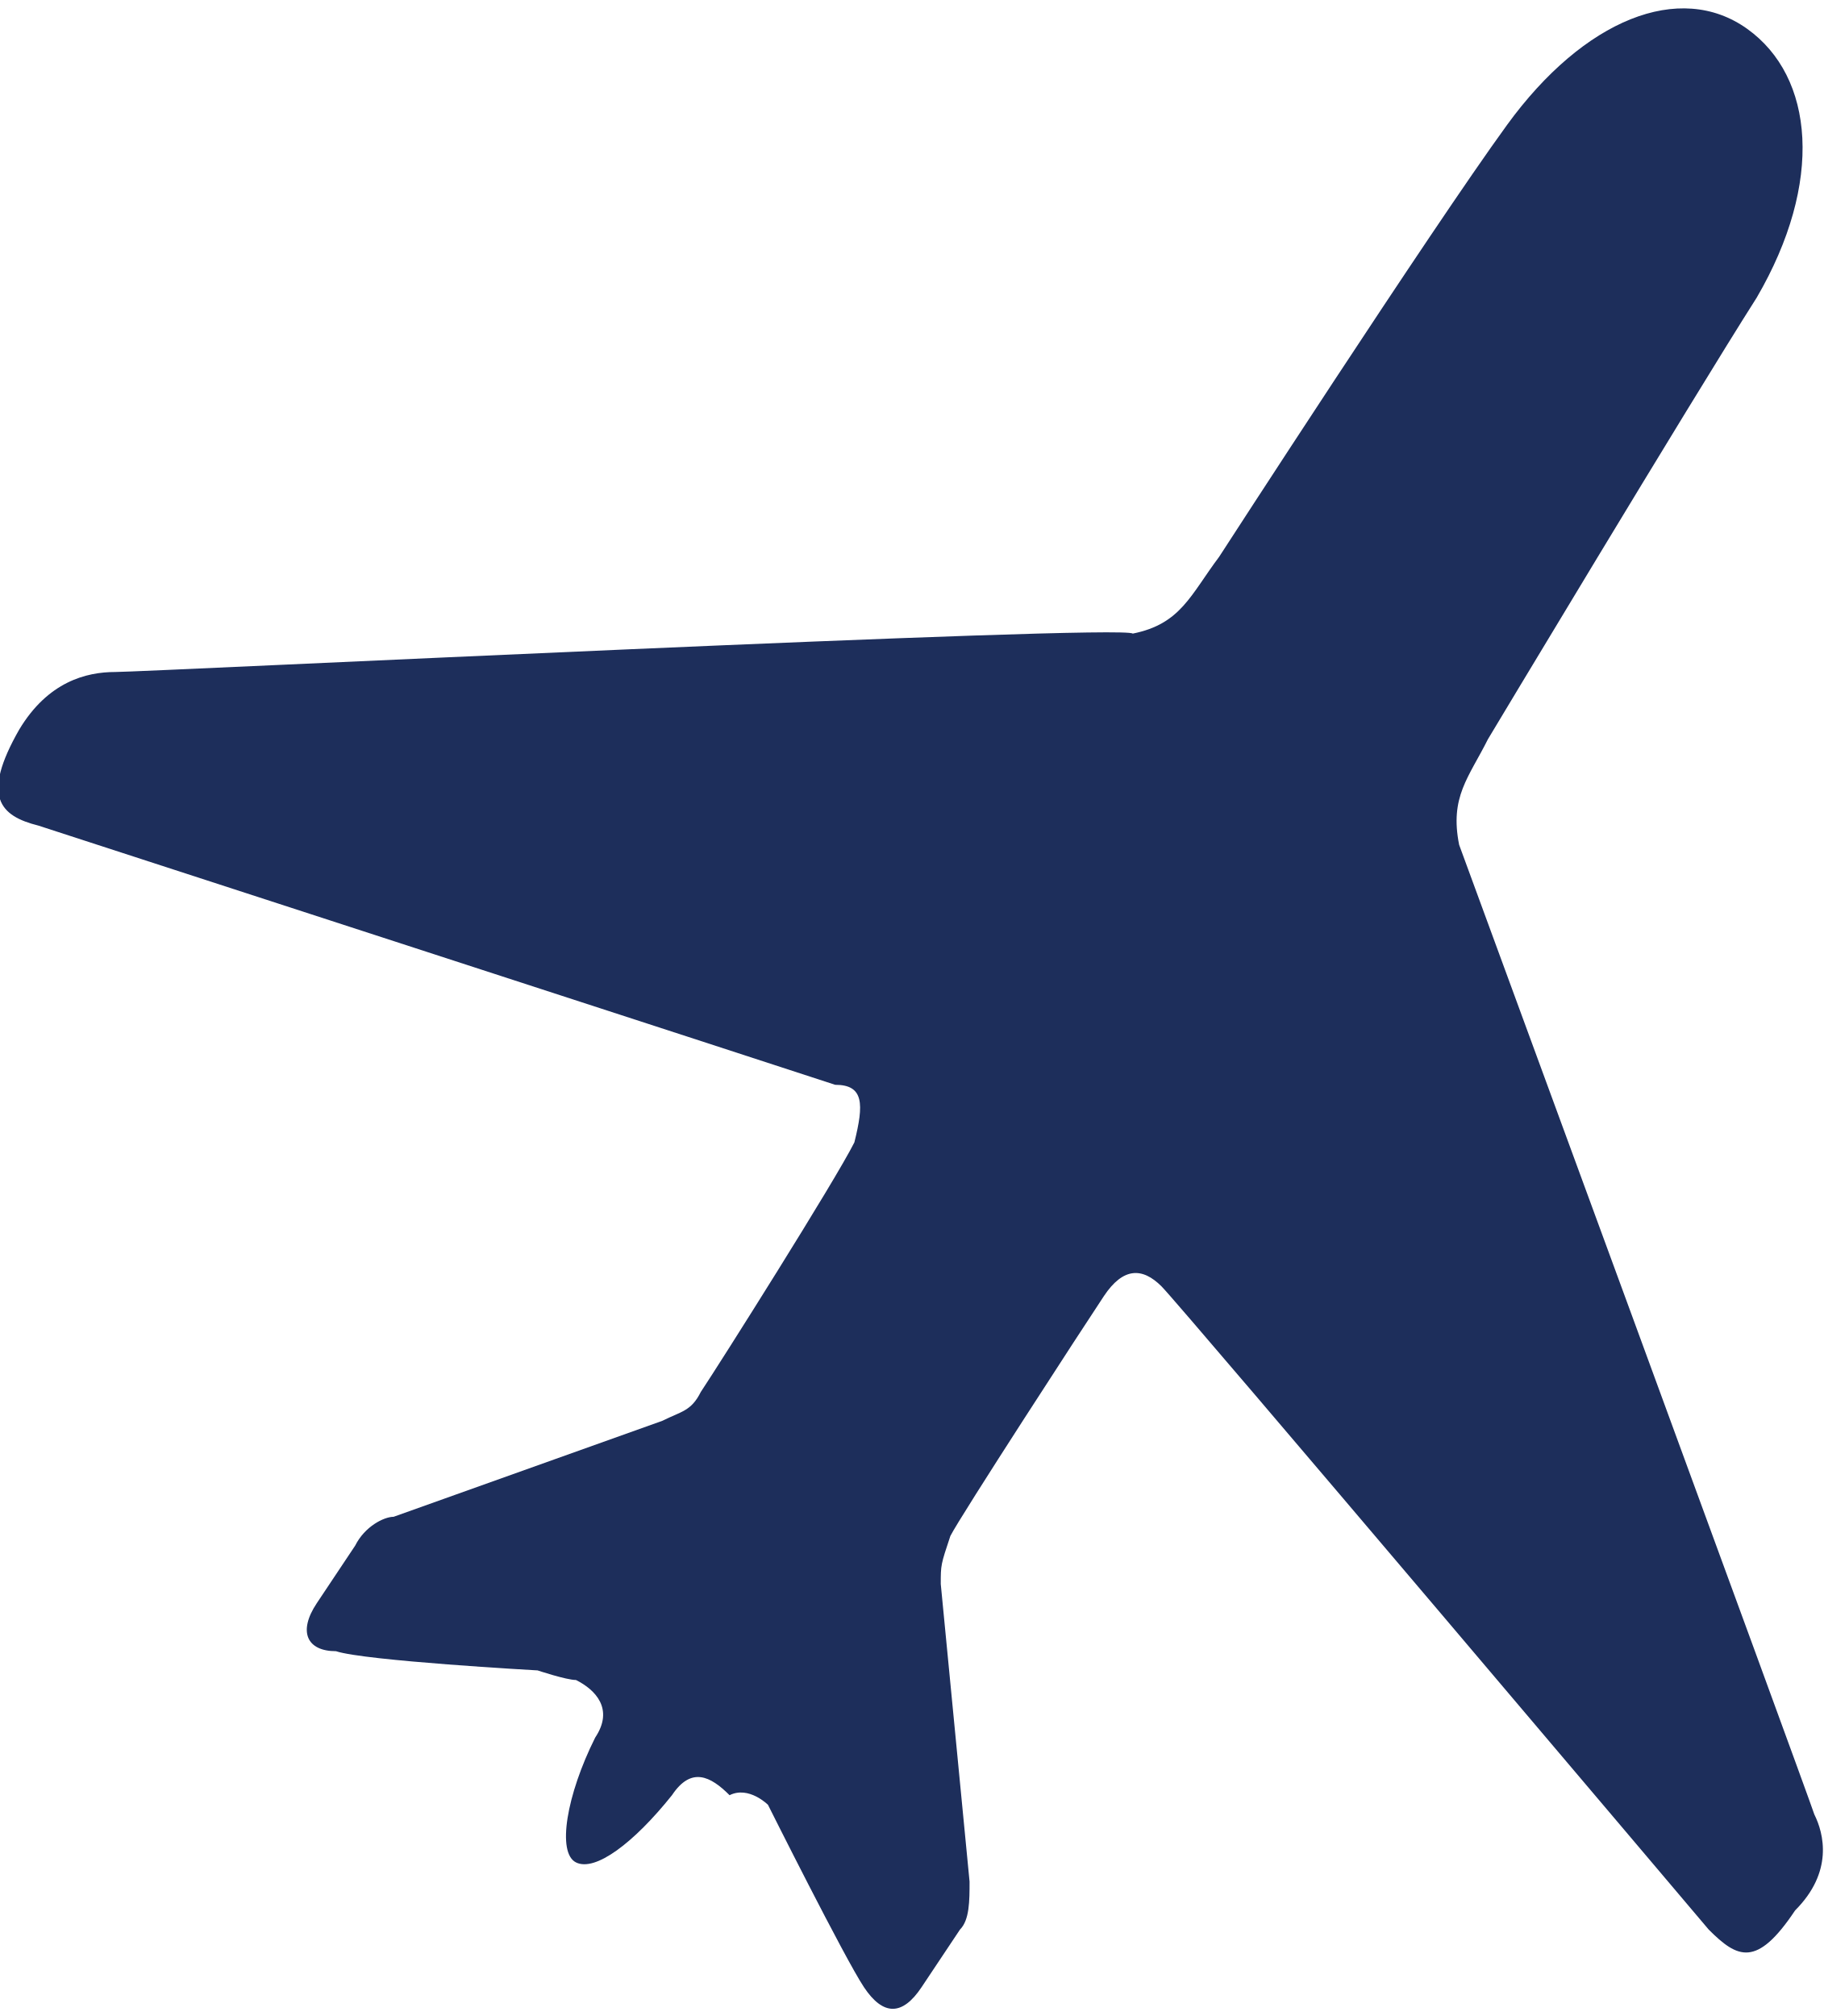
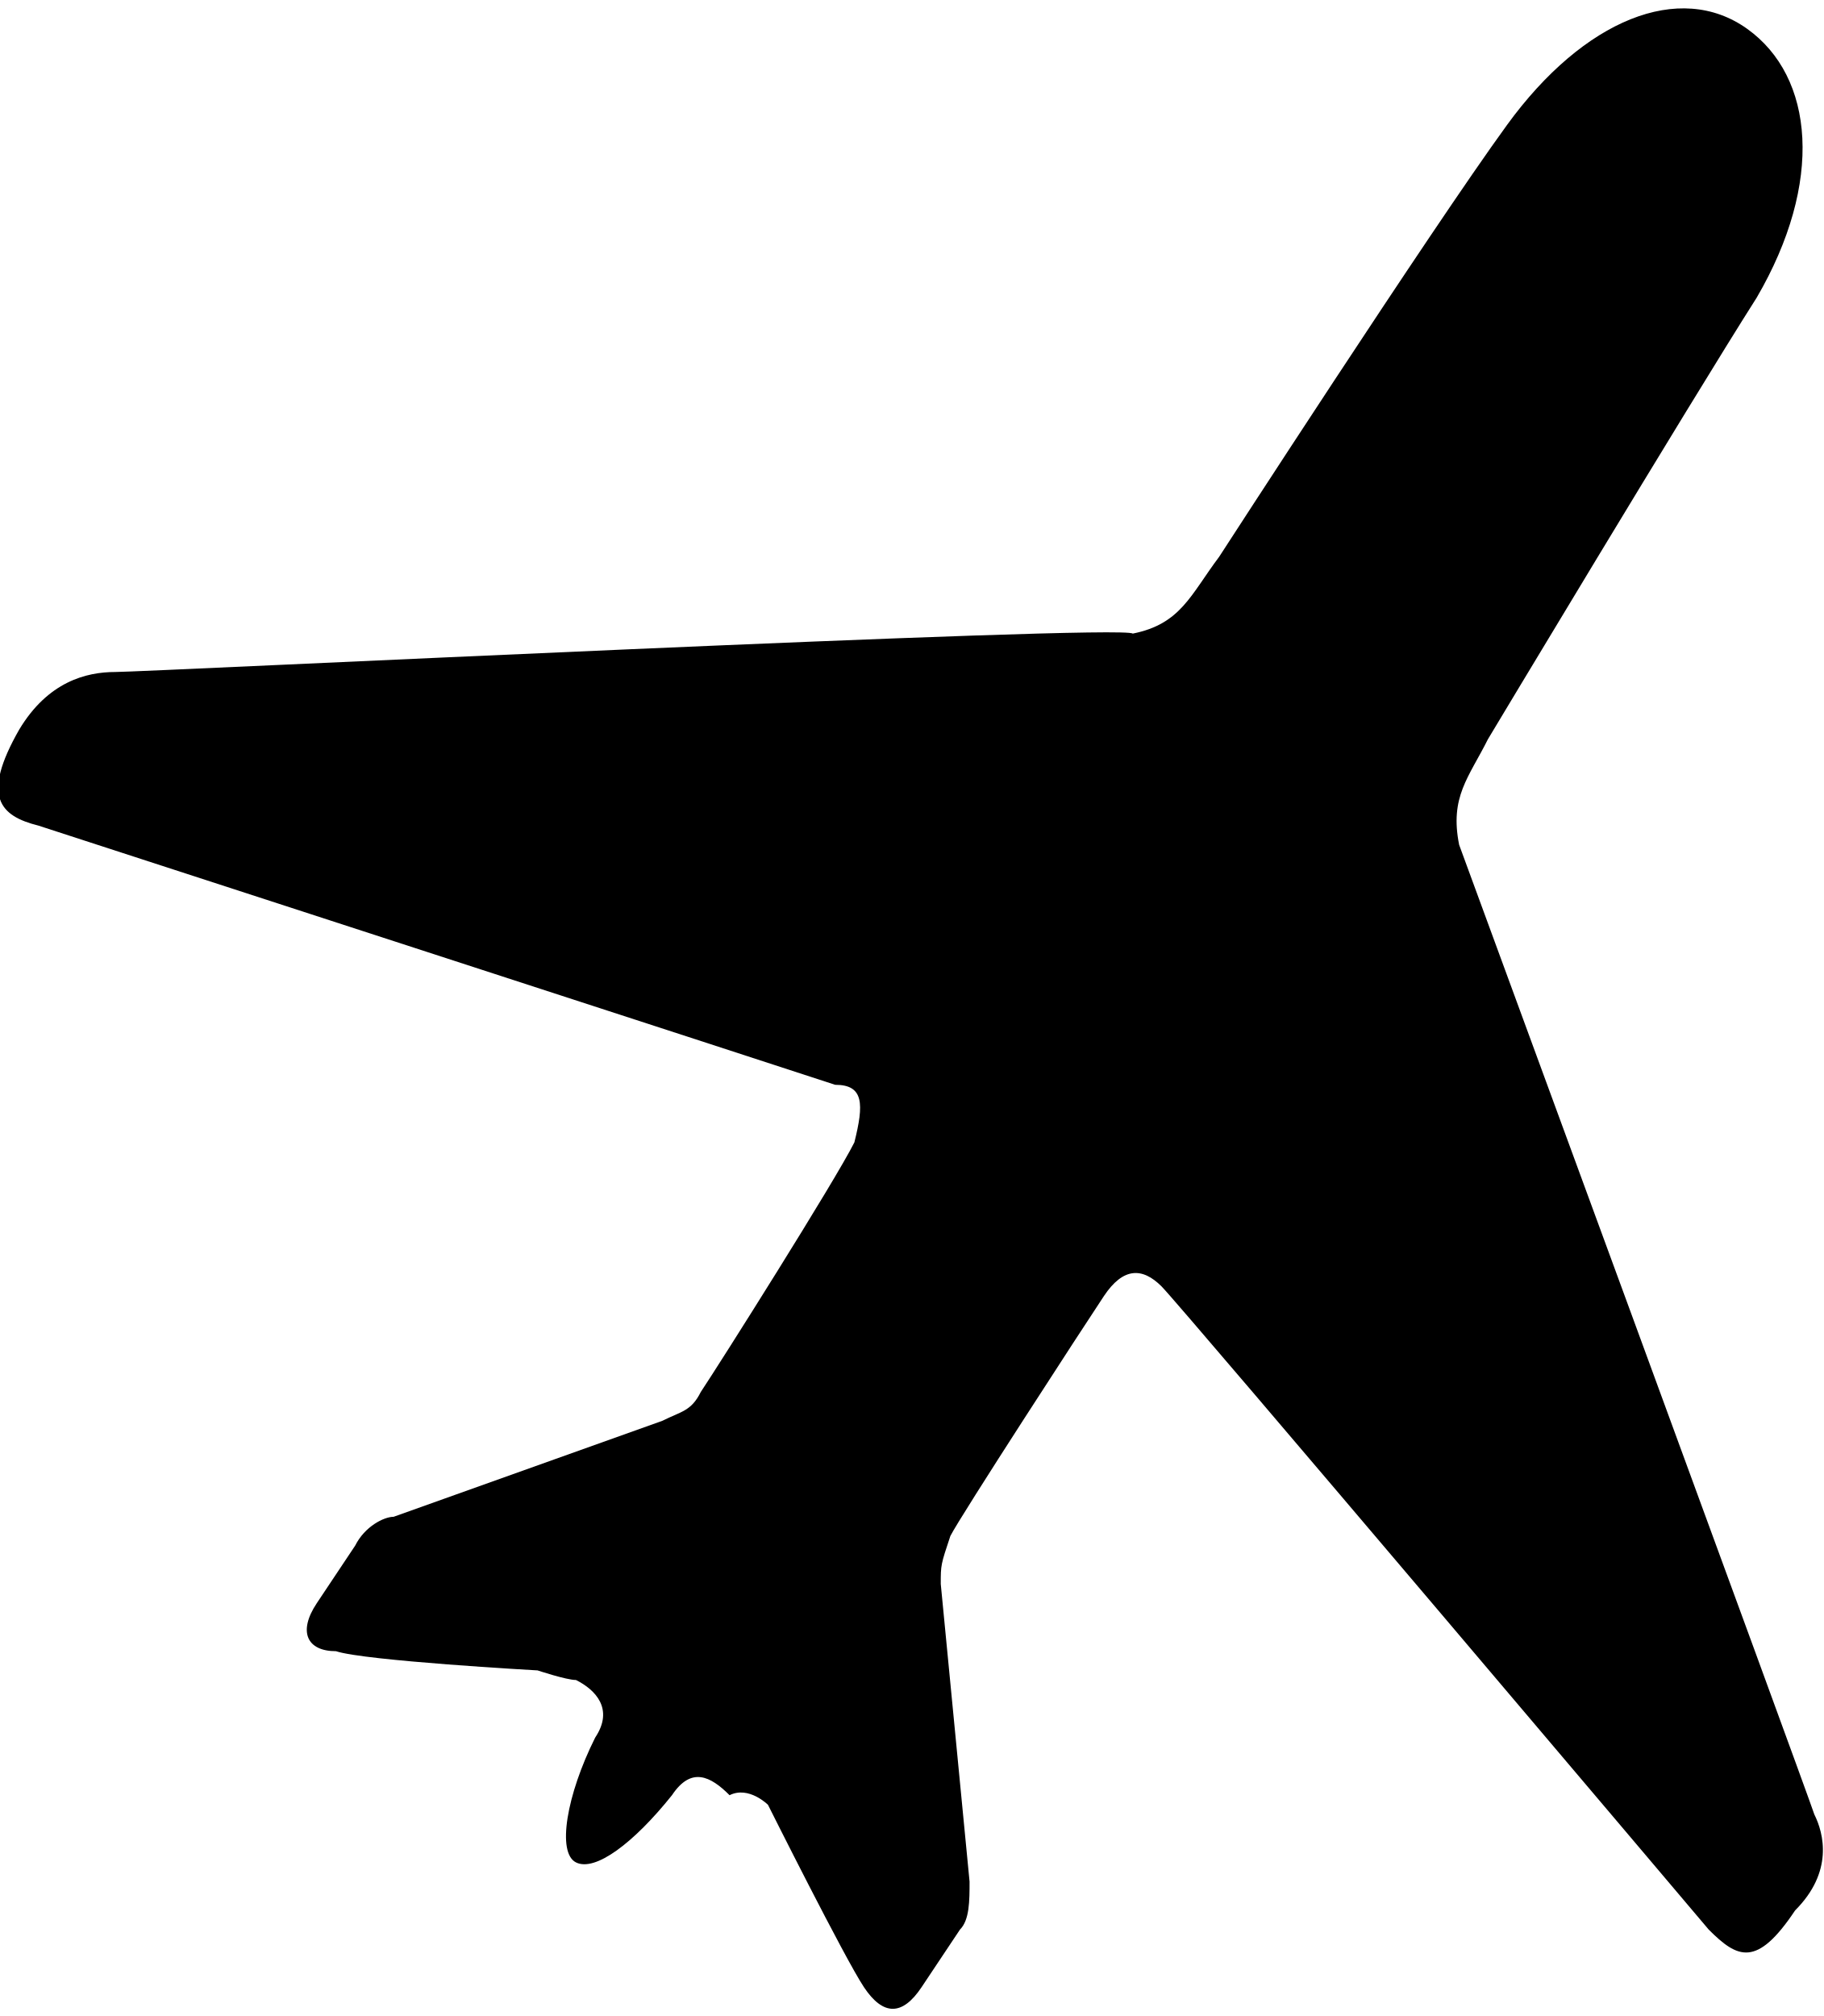
- <svg xmlns="http://www.w3.org/2000/svg" version="1.1" id="Layer_1" x="0px" y="0px" viewBox="0 0 19 21" style="enable-background:new 0 0 19 21;" xml:space="preserve" fill="#1d2e5b">
-   <path d="M18.9,18.9c-0.1-0.3-3.7-10.1-3.7-10.1c0,0,0,0,0,0c-0.1-0.5,0.1-0.7,0.3-1.1c0,0,2.1-3.5,2.8-4.6c0.7-1.2,0.6-2.3-0.1-2.8 c-0.7-0.5-1.7-0.1-2.5,1c-0.8,1.1-3,4.5-3,4.5c-0.3,0.4-0.4,0.7-0.9,0.8c0,0,0,0,0,0C11.7,6.5,1.5,7,1.2,7c-0.3,0-0.7,0.1-1,0.6 C-0.2,8.3,0,8.5,0.4,8.6c0,0,8,2.6,8.3,2.7C9,11.3,9,11.5,8.9,11.9c-0.2,0.4-1.4,2.3-1.6,2.6c-0.1,0.2-0.2,0.2-0.4,0.3l-2.8,1 c-0.1,0-0.3,0.1-0.4,0.3c0,0-0.2,0.3-0.4,0.6c-0.2,0.3-0.1,0.5,0.2,0.5c0.3,0.1,2.1,0.2,2.1,0.2c0,0,0.3,0.1,0.4,0.1 c0.2,0.1,0.4,0.3,0.2,0.6c-0.3,0.6-0.4,1.2-0.2,1.3s0.6-0.2,1-0.7c0.2-0.3,0.4-0.2,0.6,0C7.8,18.6,8,18.8,8,18.8c0,0,0.8,1.6,1,1.9 c0.2,0.3,0.4,0.3,0.6,0c0.2-0.3,0.4-0.6,0.4-0.6c0.1-0.1,0.1-0.3,0.1-0.5l-0.3-3.1c0-0.2,0-0.2,0.1-0.5c0.1-0.2,1.4-2.2,1.6-2.5 c0.2-0.3,0.4-0.3,0.6-0.1c0.2,0.2,5.7,6.7,5.7,6.7c0.3,0.3,0.5,0.4,0.9-0.2C19.1,19.5,19,19.1,18.9,18.9z" />
+ <svg xmlns="http://www.w3.org/2000/svg" version="1.1" id="Layer_1" x="0px" y="0px" viewBox="0 0 19 21" style="enable-background:new 0 0 19 21;" xml:space="preserve">
+   <path d="M18.9,18.9c-0.1-0.3-3.7-10.1-3.7-10.1c0,0,0,0,0,0c-0.1-0.5,0.1-0.7,0.3-1.1c0,0,2.1-3.5,2.8-4.6c0.7-1.2,0.6-2.3-0.1-2.8  c-0.7-0.5-1.7-0.1-2.5,1c-0.8,1.1-3,4.5-3,4.5c-0.3,0.4-0.4,0.7-0.9,0.8c0,0,0,0,0,0C11.7,6.5,1.5,7,1.2,7c-0.3,0-0.7,0.1-1,0.6  C-0.2,8.3,0,8.5,0.4,8.6c0,0,8,2.6,8.3,2.7C9,11.3,9,11.5,8.9,11.9c-0.2,0.4-1.4,2.3-1.6,2.6c-0.1,0.2-0.2,0.2-0.4,0.3l-2.8,1  c-0.1,0-0.3,0.1-0.4,0.3c0,0-0.2,0.3-0.4,0.6c-0.2,0.3-0.1,0.5,0.2,0.5c0.3,0.1,2.1,0.2,2.1,0.2c0,0,0.3,0.1,0.4,0.1  c0.2,0.1,0.4,0.3,0.2,0.6c-0.3,0.6-0.4,1.2-0.2,1.3s0.6-0.2,1-0.7c0.2-0.3,0.4-0.2,0.6,0C7.8,18.6,8,18.8,8,18.8c0,0,0.8,1.6,1,1.9  c0.2,0.3,0.4,0.3,0.6,0c0.2-0.3,0.4-0.6,0.4-0.6c0.1-0.1,0.1-0.3,0.1-0.5l-0.3-3.1c0-0.2,0-0.2,0.1-0.5c0.1-0.2,1.4-2.2,1.6-2.5  c0.2-0.3,0.4-0.3,0.6-0.1c0.2,0.2,5.7,6.7,5.7,6.7c0.3,0.3,0.5,0.4,0.9-0.2C19.1,19.5,19,19.1,18.9,18.9z" />
</svg>
